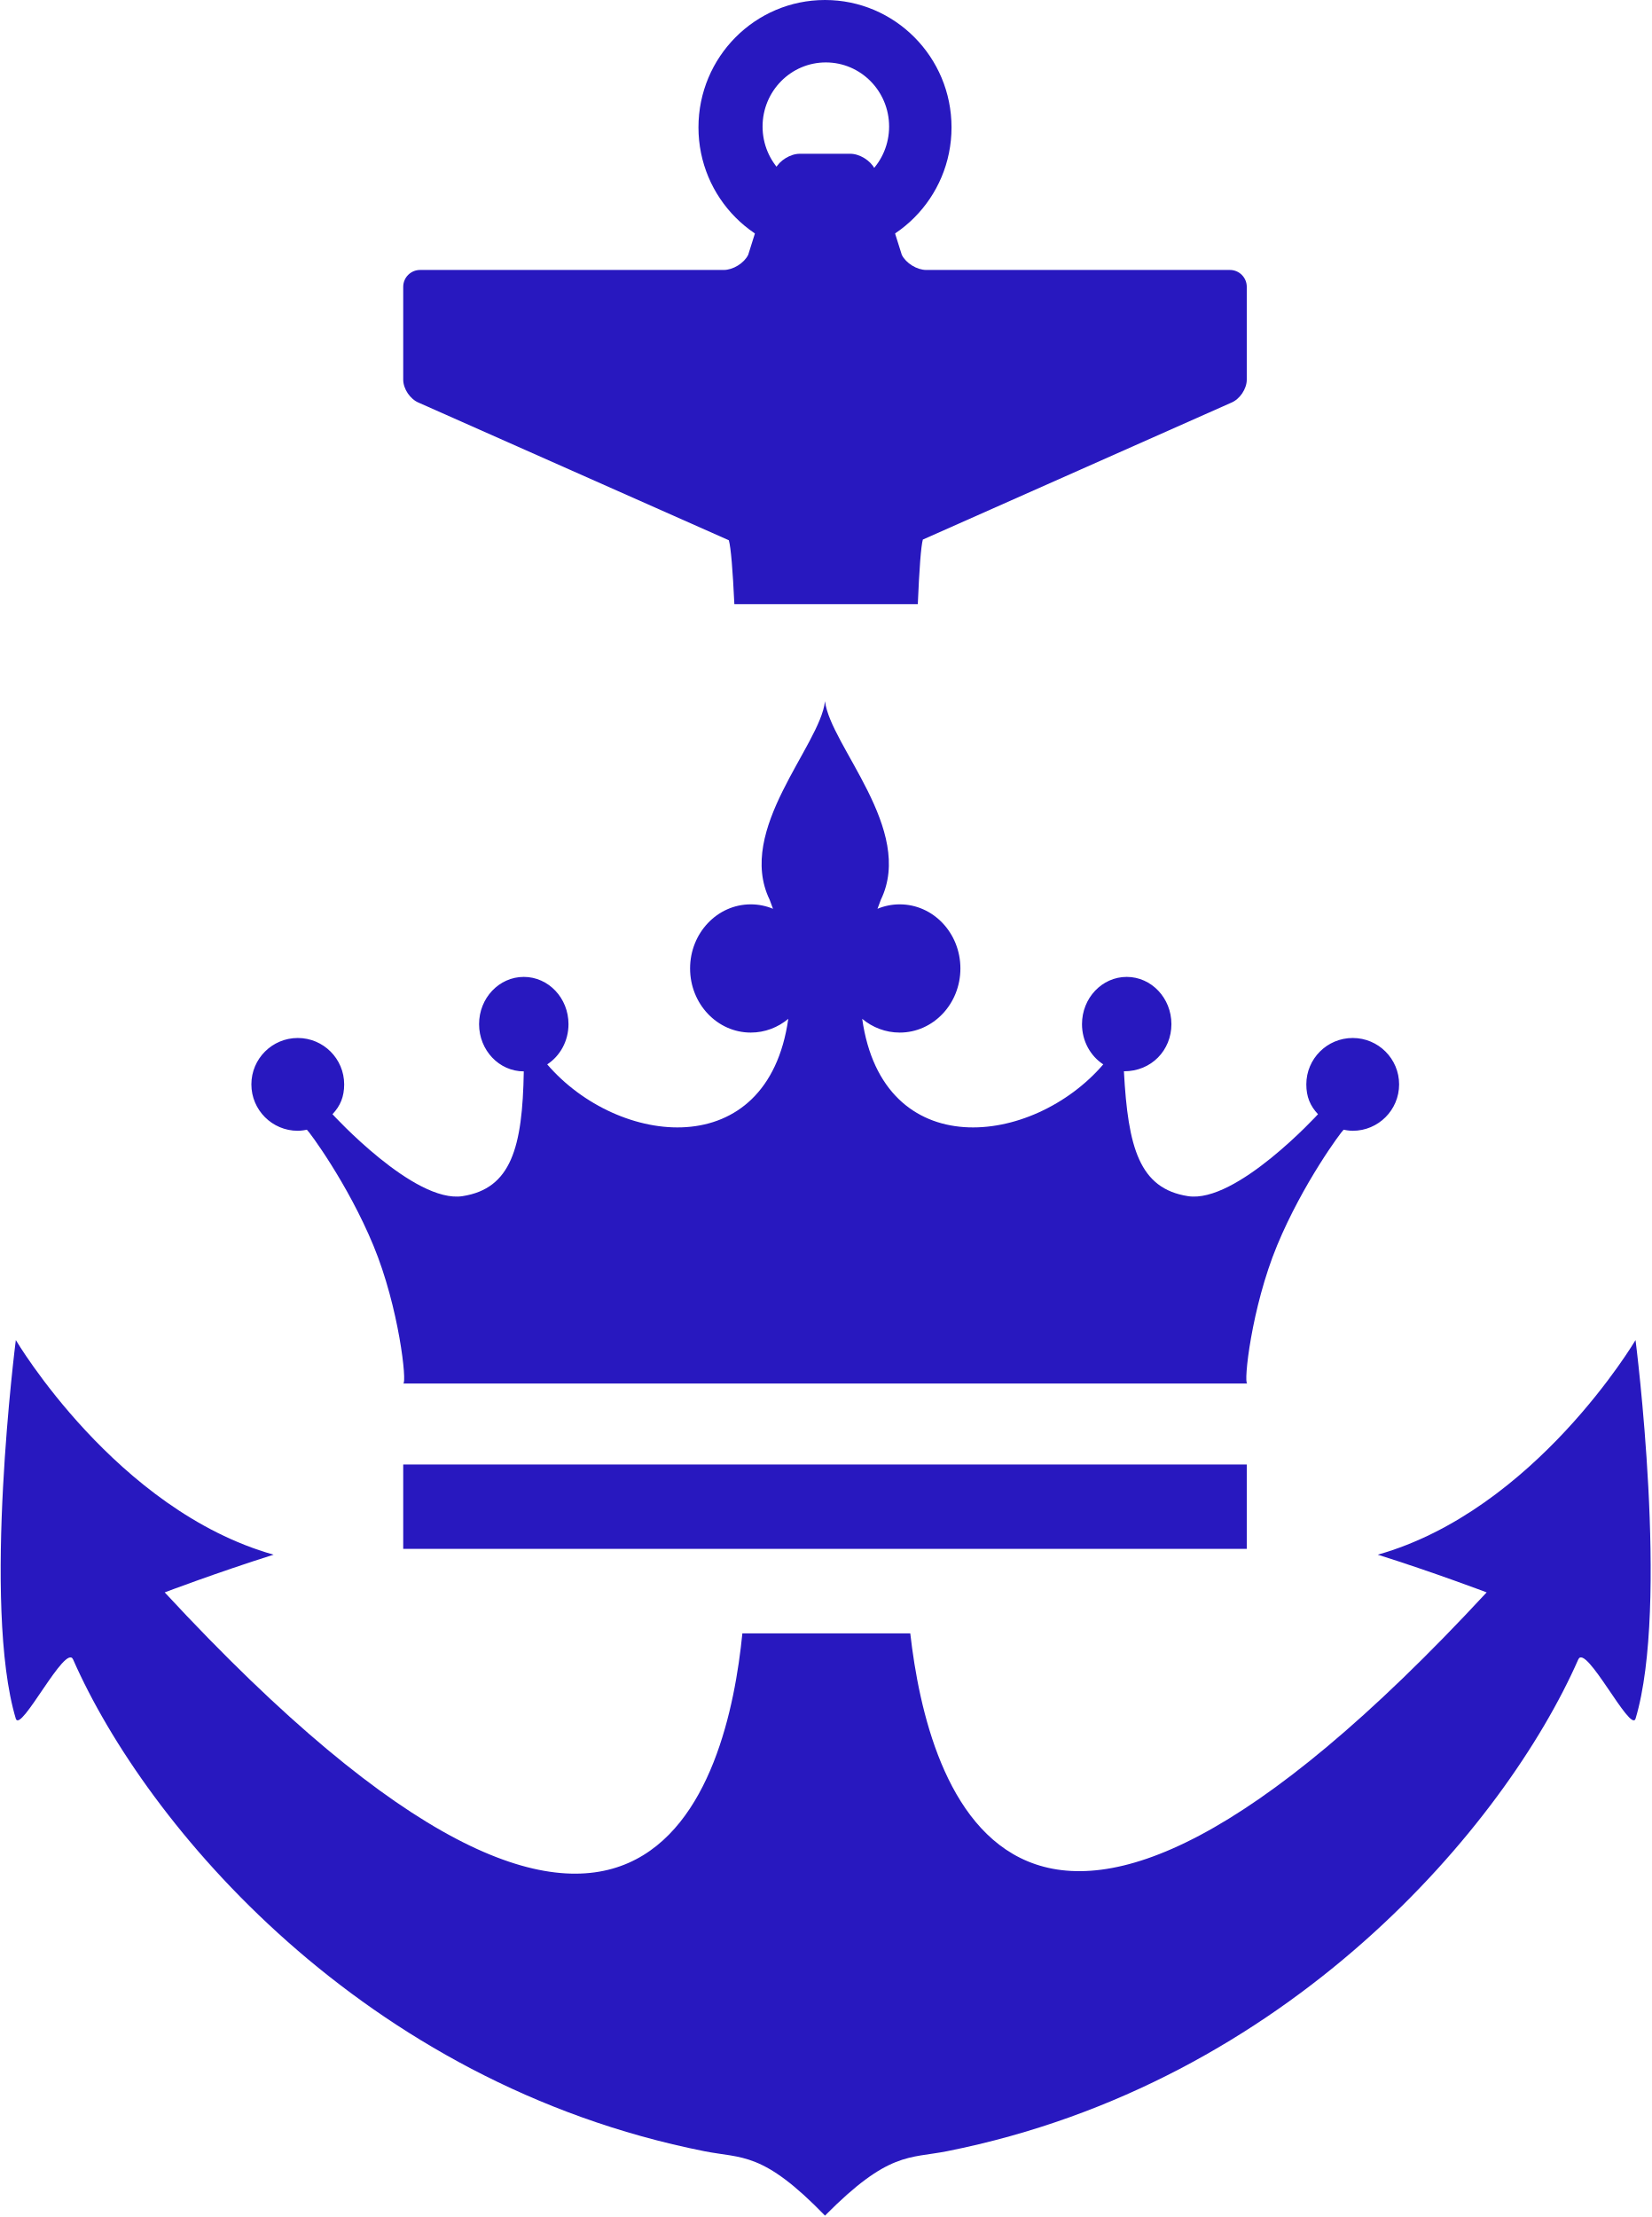
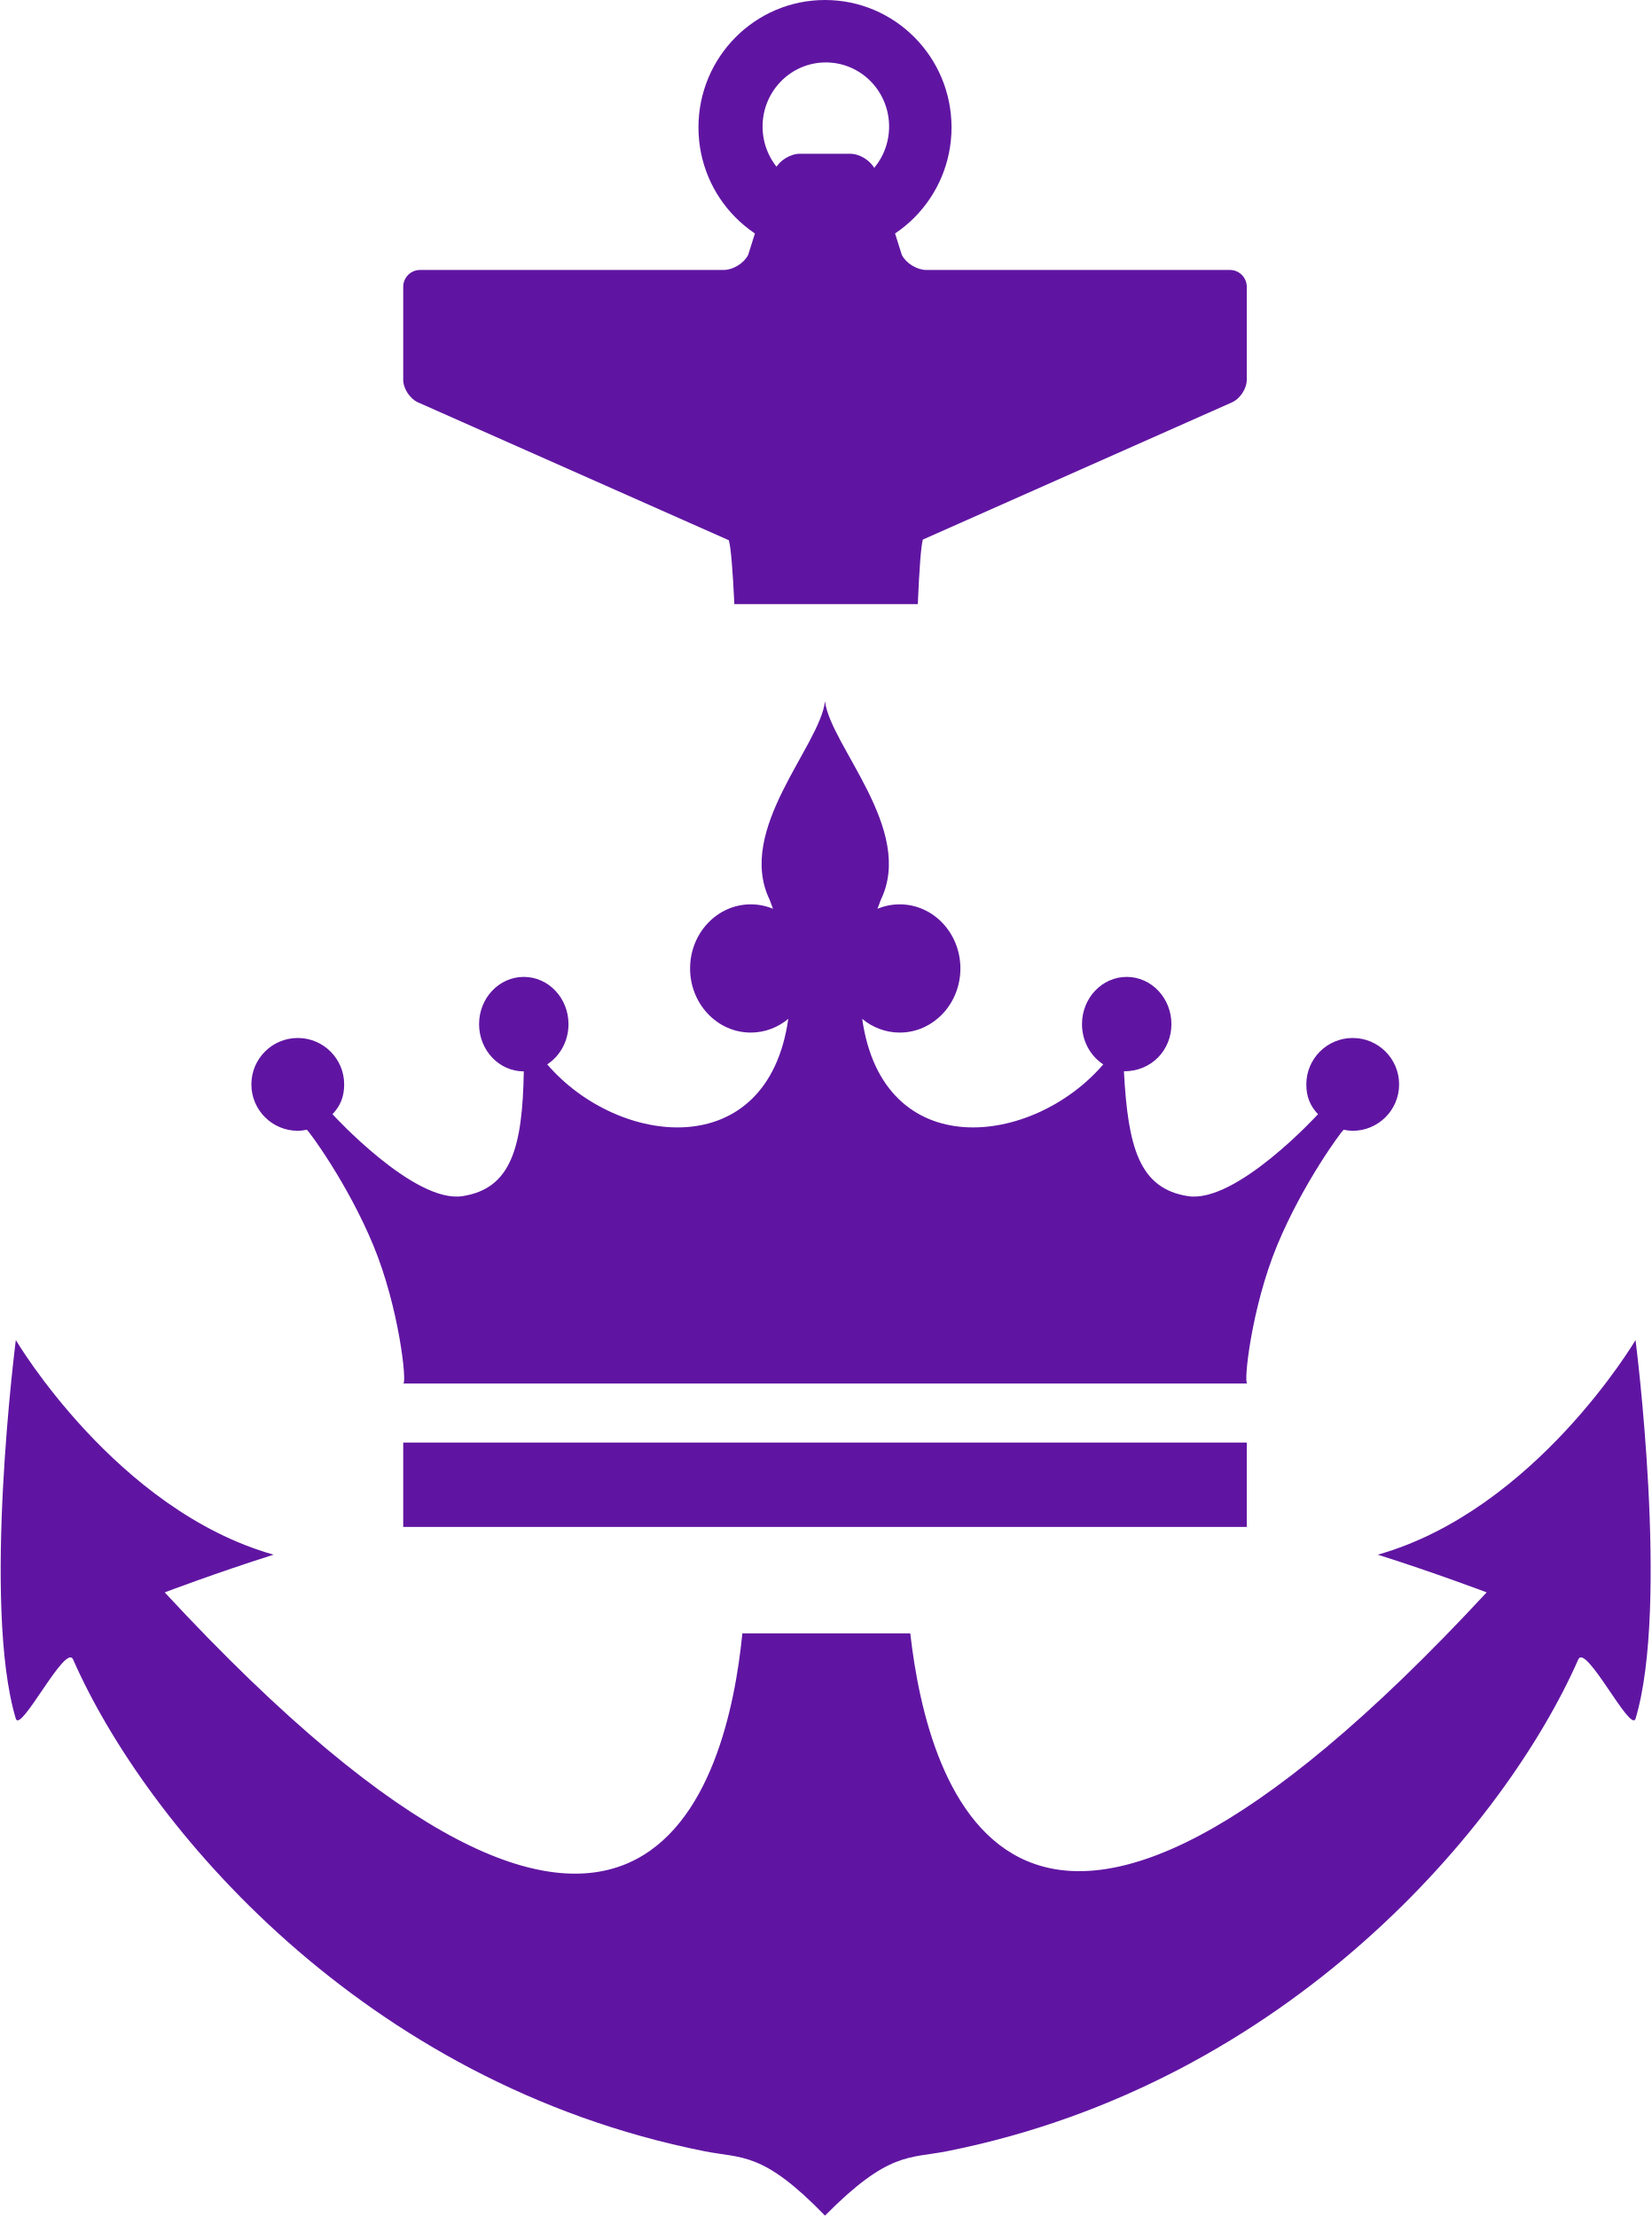
<svg xmlns="http://www.w3.org/2000/svg" width="979px" height="1314px" viewBox="0 0 979 1314" version="1.1">
  <defs />
  <g id="Page-1" stroke="none" stroke-width="1" fill="none" fill-rule="evenodd">
-     <g id="royal-cruise-1" fill="#2818BF">
+     <g id="royal_cruise" fill="#6015A2">
      <path d="M435.279,358.078 C434.326,337.912 433.24,324.514 432,320.2 L248.288,238.715 C243.156,236.663 239,230.524 239,225.002 L239,169.998 C239,164.481 243.479,160 249.004,160 L428.996,160 C434.519,160 441.001,155.998 443.469,151.061 L459.531,100.08 C461.996,95.149 468.476,91.141 473.998,91.141 L489,91.141 L504.002,91.141 C509.519,91.141 516.001,95.144 518.47,100.08 L534.531,151.061 C536.996,155.993 543.479,160 549.004,160 L728.996,160 C734.519,160 739,164.476 739,169.998 L739,225.002 C739,230.519 734.842,236.663 729.712,238.715 L547,319.8 C545.886,323.72 544.893,337.359 544.006,358.078 L435.279,358.078 Z M440.027,968.078 C431.325,1055.579 382.786,1251.543 97.631,943.793 C97.631,943.793 128.603,932.041 162.169,921.448 C68.86,895.073 9.381,794.247 9.381,794.247 C9.381,794.247 -10.811,951.582 9.381,1018.689 C12.341,1027.385 38.941,973.574 43.336,983.567 C86.396,1081.479 214.723,1234.658 417.447,1275 C439.954,1279.479 452,1275 489,1313.178 C526.813,1275 538.859,1279.479 561.366,1275 C764.09,1234.658 892.417,1081.479 935.477,983.567 C939.872,973.574 966.472,1027.385 969.432,1018.689 C989.624,951.582 969.432,794.247 969.432,794.247 C969.432,794.247 909.953,895.073 816.644,921.448 C850.21,932.041 881.182,943.793 881.182,943.793 C601.123,1246.044 549.844,1058.555 539.544,968.078 L440.027,968.078 Z" id="anchor" />
      <path d="M489,151 C530.421,151 564,117.197 564,75.5 C564,33.803 530.421,0 489,0 C447.579,0 414,33.803 414,75.5 C414,117.197 447.579,151 489,151 L489,151 Z M489.5,113 C510.211,113 527,95.987 527,75 C527,54.013 510.211,37 489.5,37 C468.789,37 452,54.013 452,75 C452,95.987 468.789,113 489.5,113 L489.5,113 Z" id="anchor-ring" />
      <g id="crown" transform="translate(16, 415)">
        <path d="M440.196,118.281 C440.893,120.116 441.556,121.9 442.186,123.636 C438.103,121.934 433.655,121 429,121 C409.137,121 393.035,138.013 393.035,159 C393.035,179.987 409.137,197 429,197 C437.397,197 445.123,193.959 451.243,188.862 C438.98,275.251 350.235,264.583 308.354,215.85 C315.921,210.92 320.964,202.082 320.964,192 C320.964,176.536 309.1,164 294.464,164 C279.829,164 267.964,176.536 267.964,192 C267.964,207.464 279.829,220 294.464,220 C293.716,265.188 286.928,289.477 258.156,293.949 C229.487,298.406 181.072,245.382 181.072,245.382 C185.73,240.455 188,235.022 188,227.707 C188,212.519 175.688,200.207 160.5,200.207 C145.312,200.207 133,212.519 133,227.707 C133,242.895 145.312,255.207 160.5,255.207 C160.5,255.207 163.074,255.207 165.887,254.572 C167.169,255.515 190.077,286.371 205.314,323.172 C220.552,359.973 225.367,405 223,405 L473,405 L723.298,405 C720.931,405 725.745,359.973 740.983,323.172 C756.221,286.371 779.129,255.515 780.411,254.572 C783.223,255.207 785.798,255.207 785.798,255.207 C800.986,255.207 813.298,242.895 813.298,227.707 C813.298,212.519 800.986,200.207 785.798,200.207 C770.61,200.207 758.298,212.519 758.298,227.707 C758.298,235.022 760.568,240.455 765.225,245.382 C765.225,245.382 716.81,298.406 688.141,293.949 C659.37,289.477 652.581,265.188 650.179,219.946 C666.469,220 678.334,207.464 678.334,192 C678.334,176.536 666.469,164 651.834,164 C637.198,164 625.334,176.536 625.334,192 C625.334,202.082 630.377,210.92 637.943,215.85 C596.063,264.583 507.318,275.251 495.054,188.862 C501.175,193.959 508.9,197 517.298,197 C537.16,197 553.262,179.987 553.262,159 C553.262,138.013 537.16,121 517.298,121 C512.643,121 508.195,121.934 504.111,123.636 C504.742,121.9 505.404,120.116 506.101,118.281 C526.253,76.743 476.241,27.036 473,0.63 C470.057,27.036 420.045,76.743 440.196,118.281 Z" />
-         <rect id="Path" x="223" y="453" width="500" height="50" />
+         <rect id="Path" x="223" y="440" width="500" height="50" />
      </g>
    </g>
  </g>
</svg>
